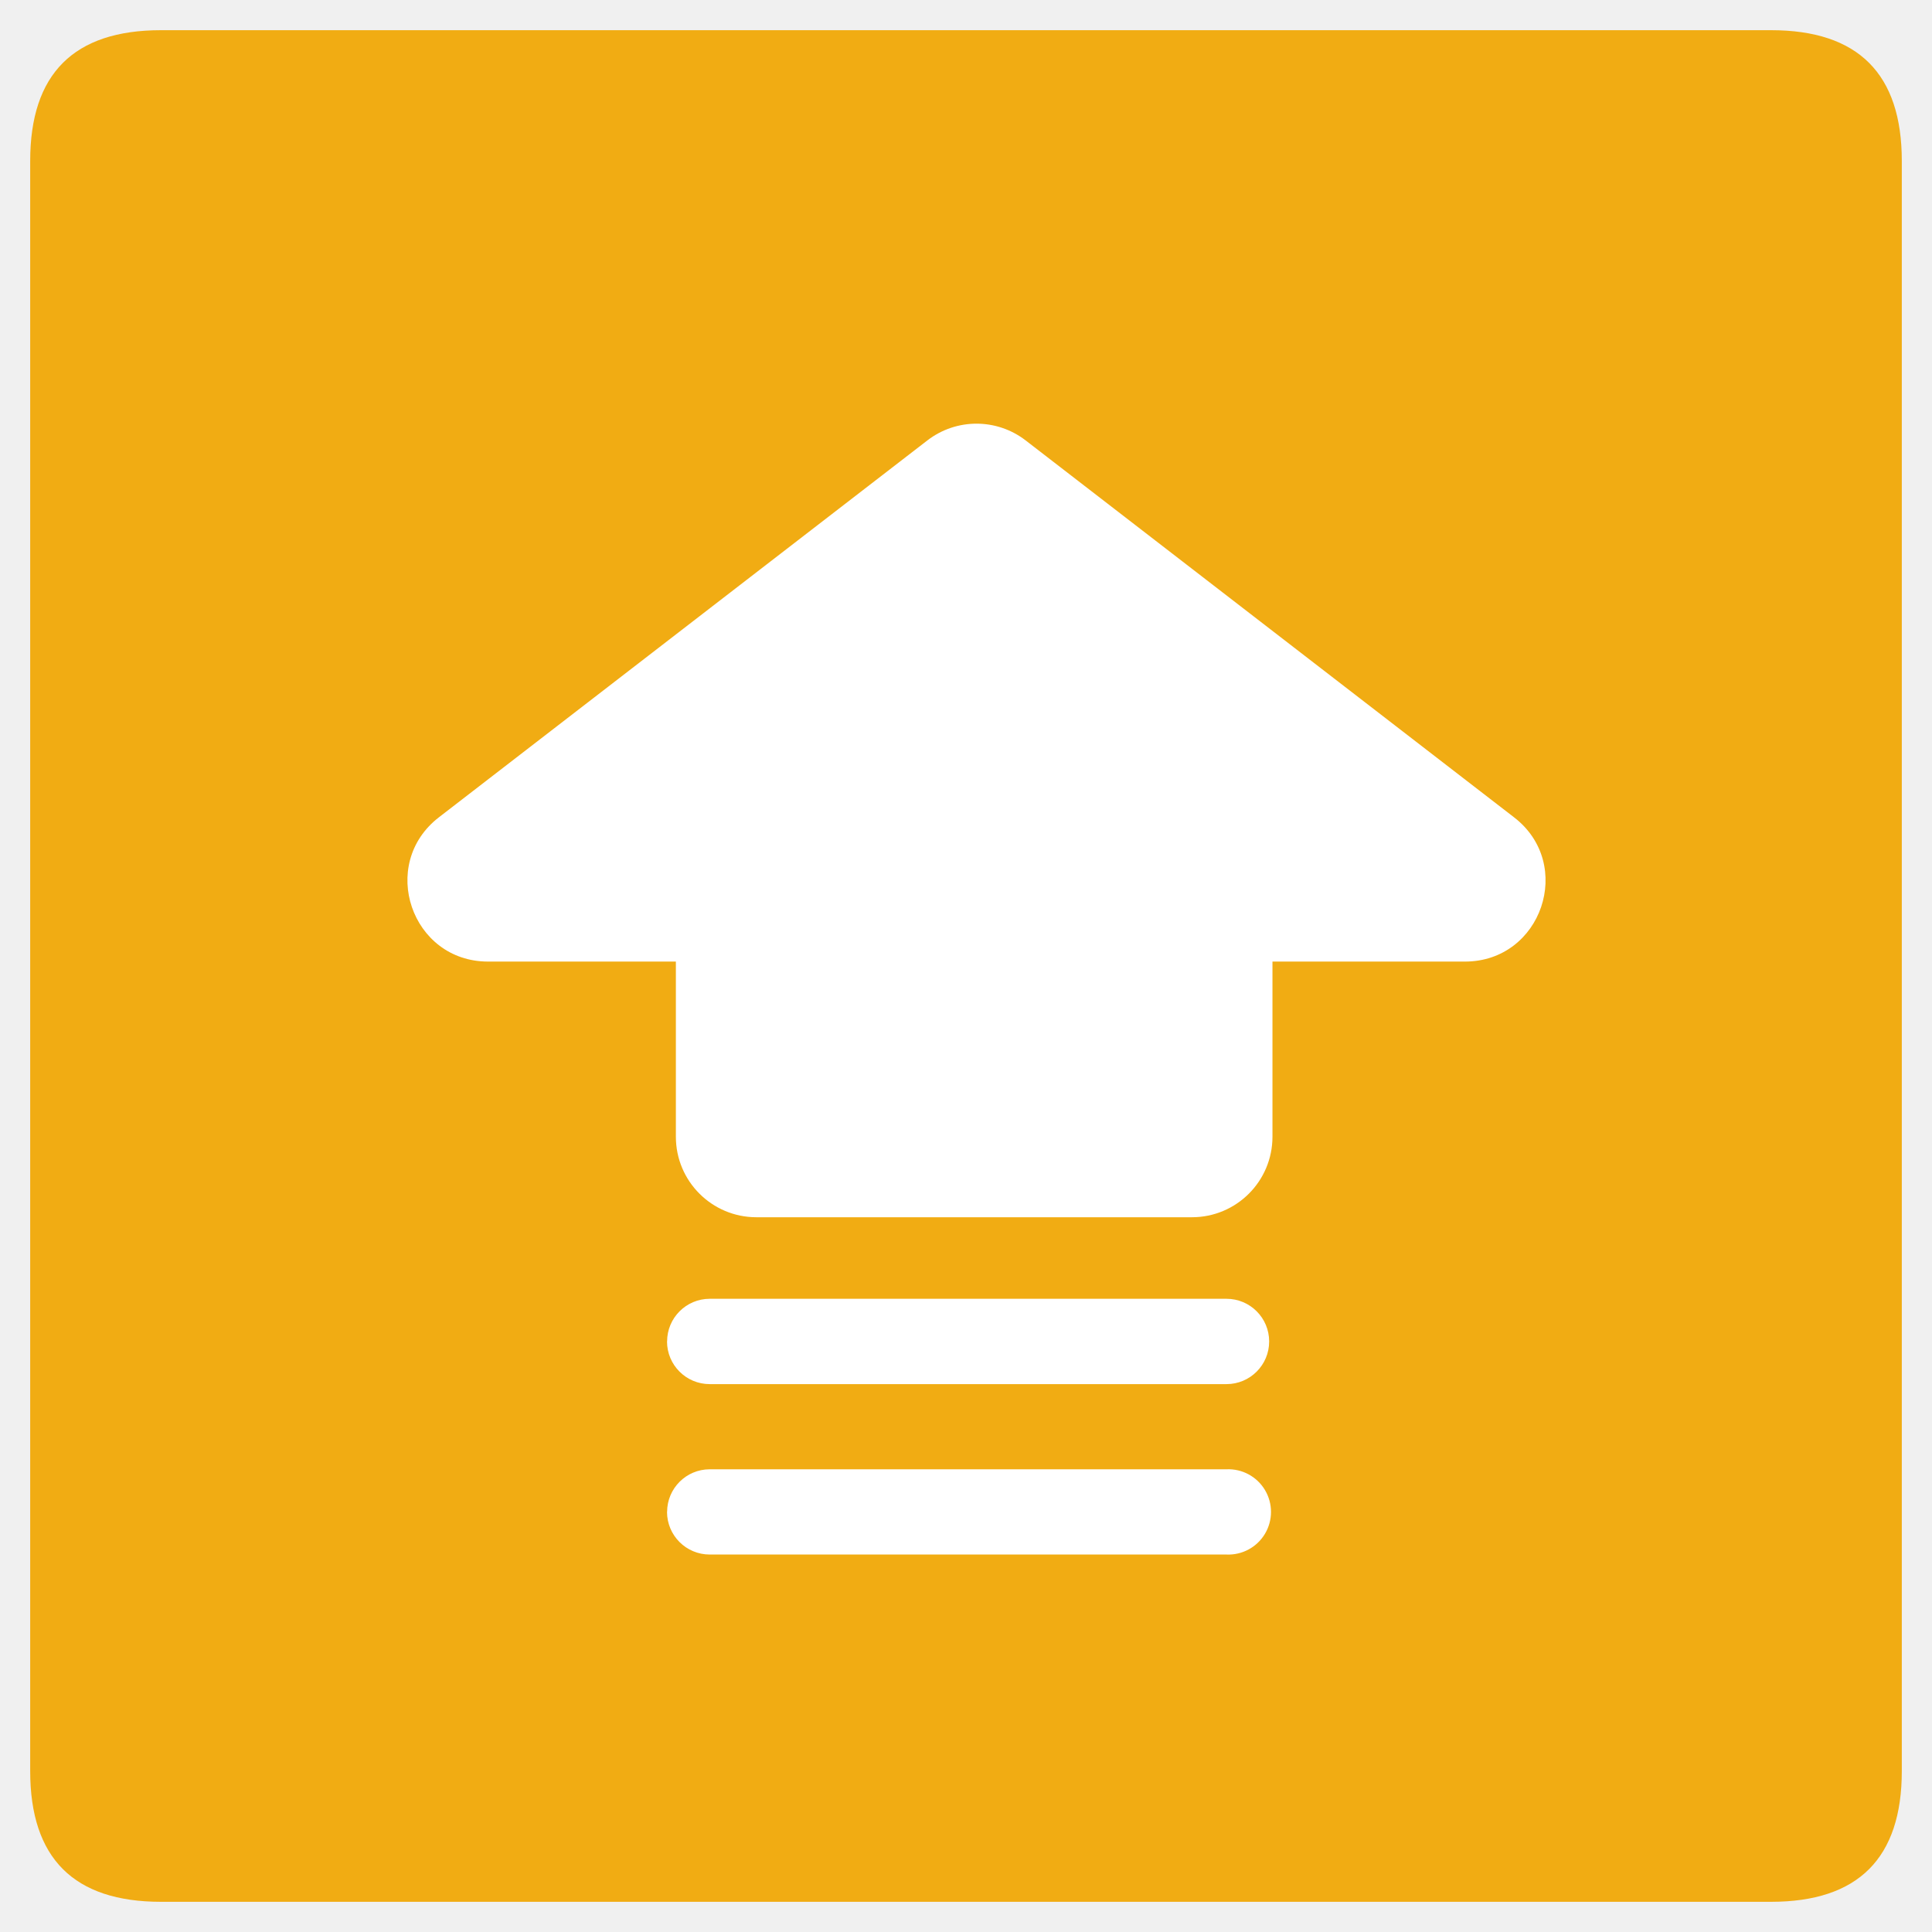
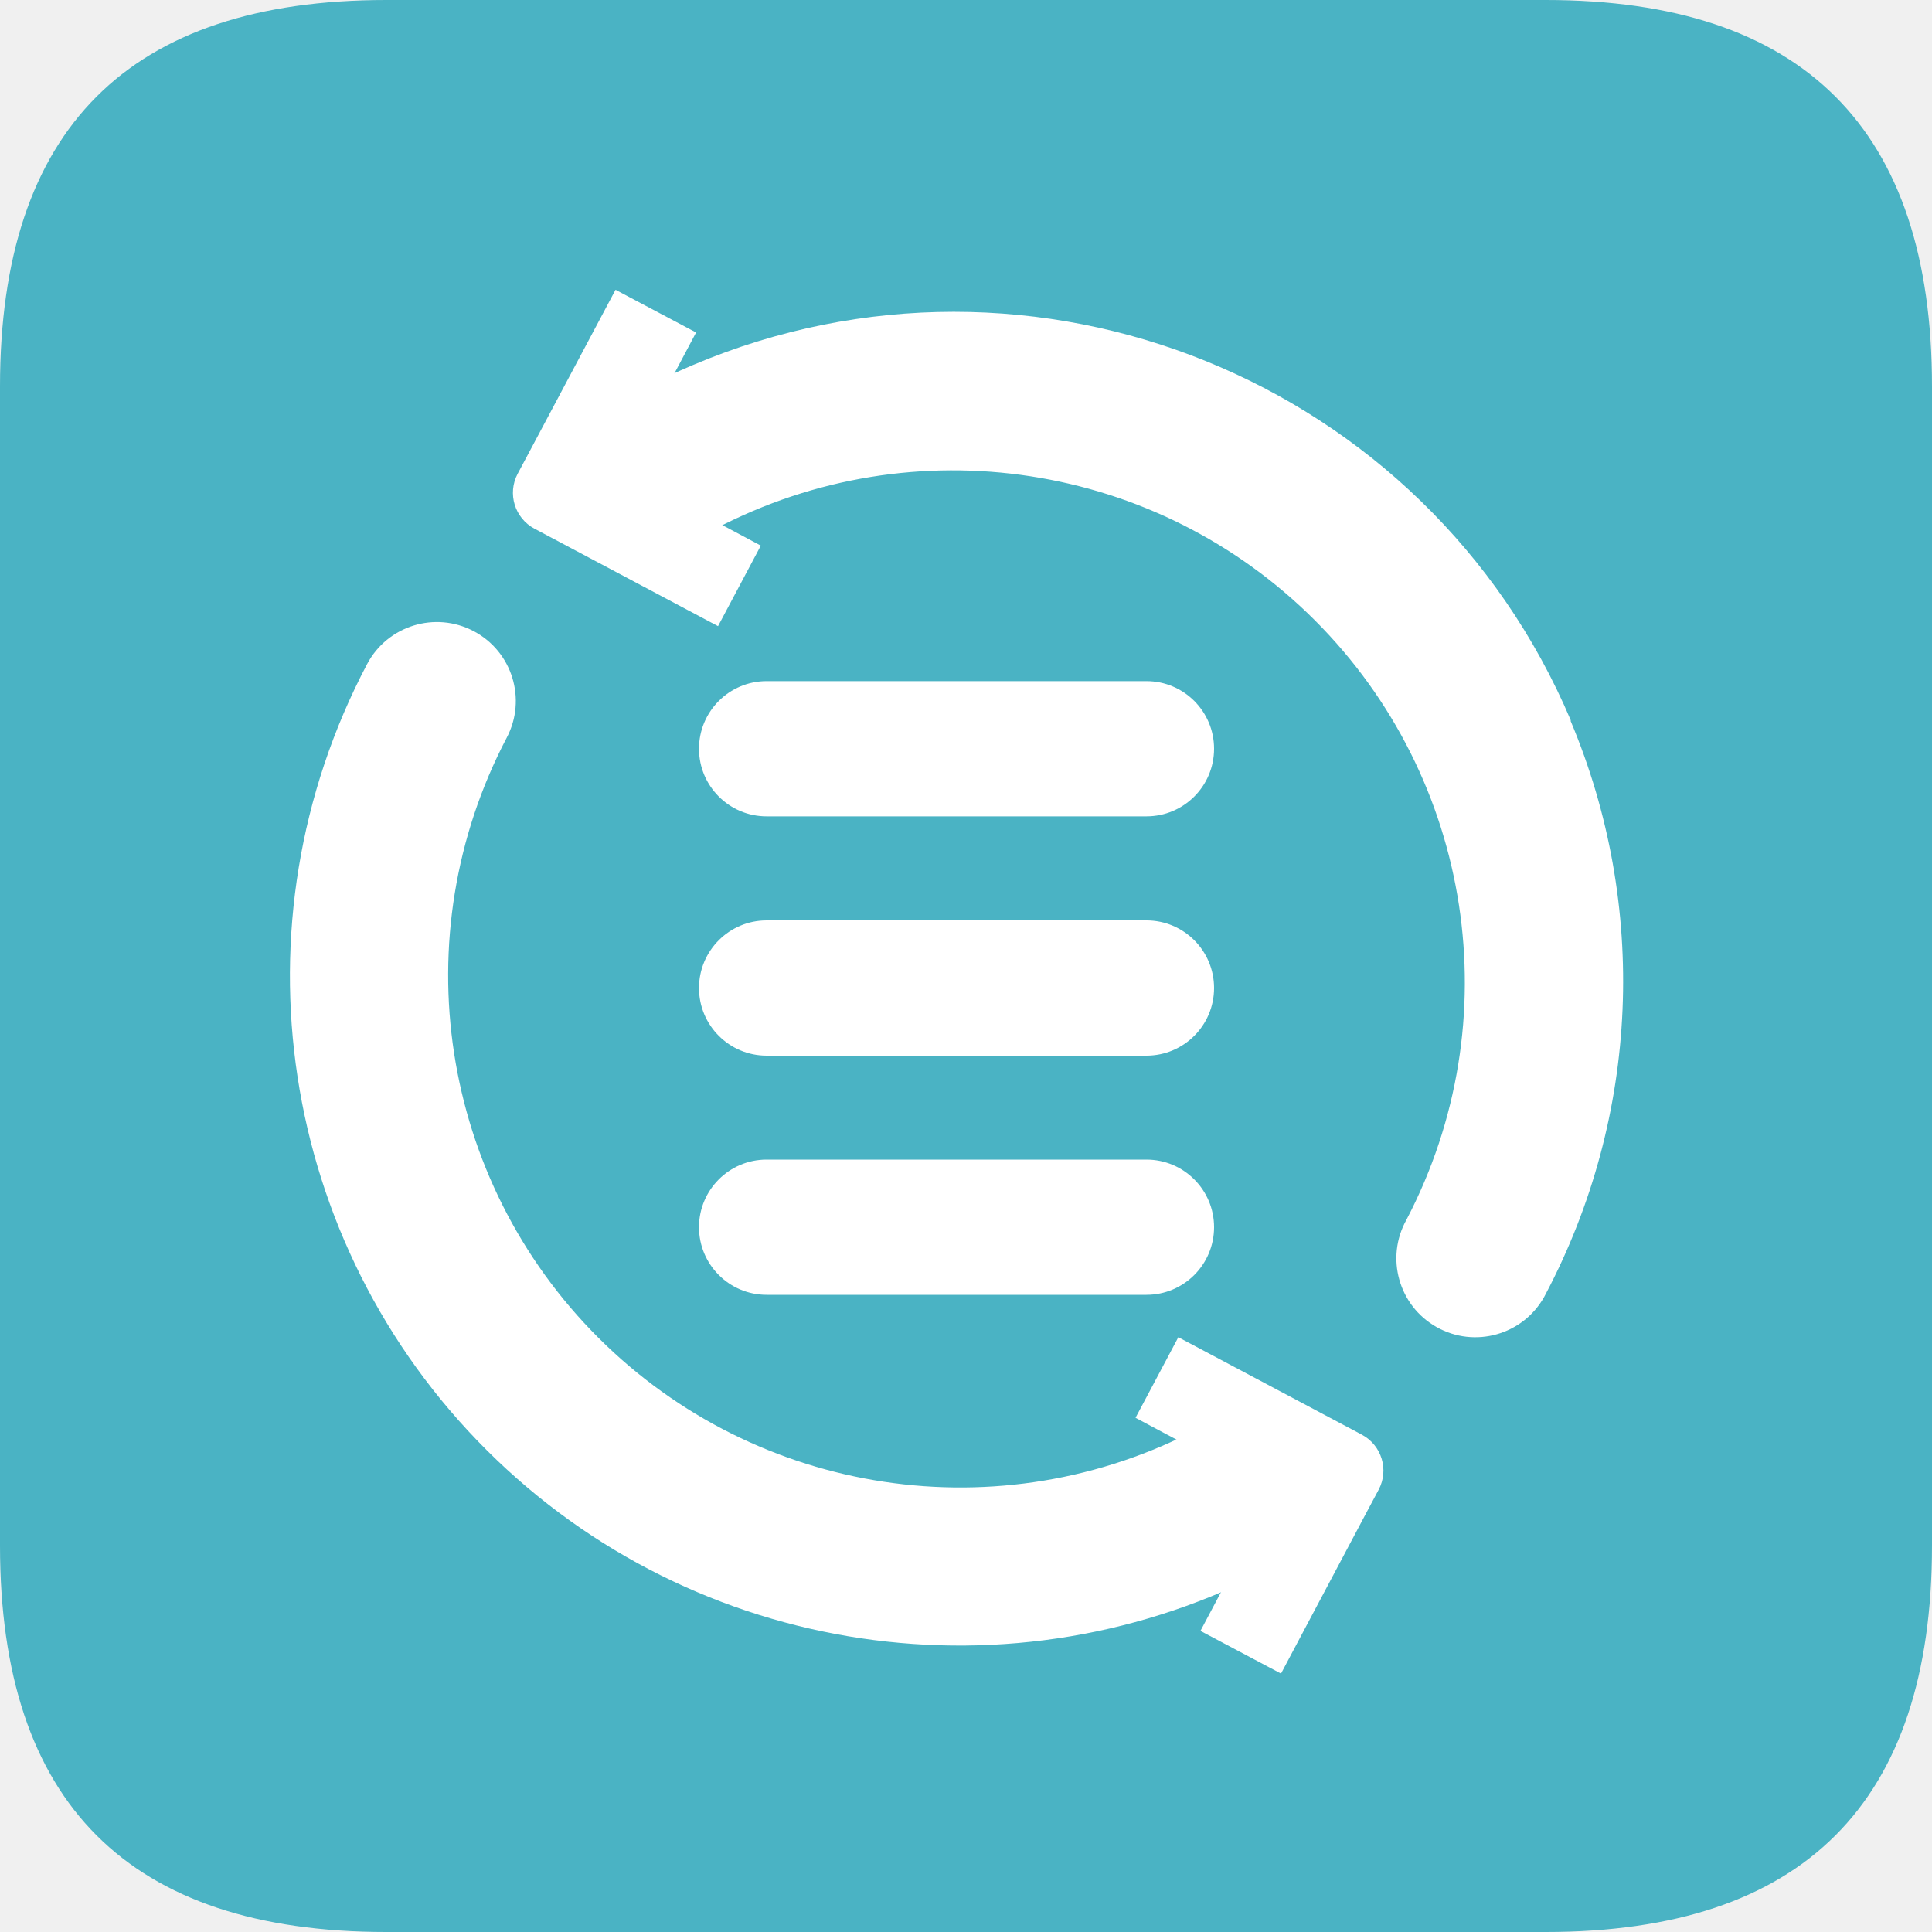
- <svg xmlns="http://www.w3.org/2000/svg" t="1620953689962" class="icon" viewBox="0 0 1024 1024" version="1.1" p-id="51530" width="200" height="200">
+ <svg xmlns="http://www.w3.org/2000/svg" t="1620961348253" class="icon" viewBox="0 0 1024 1024" version="1.1" p-id="121976" width="200" height="200">
  <defs>
    <style type="text/css" />
  </defs>
-   <path d="M16 16m69.333 0l853.333 0q69.333 0 69.333 69.333l0 853.333q0 69.333-69.333 69.333l-853.333 0q-69.333 0-69.333-69.333l0-853.333q0-69.333 69.333-69.333Z" fill="#F1AC13" p-id="51531" />
-   <path d="M802.475 433.195l-258.859-199.765a42.667 42.667 0 0 0-52.096 0l-258.901 199.765c-32.213 24.875-14.635 76.459 26.069 76.459h517.76c40.704 0 58.283-51.627 26.027-76.459z" fill="#FFFFFF" p-id="51532" />
-   <path d="M674.432 602.496v-95.36a42.667 42.667 0 0 0-42.667-42.667H400.896a42.667 42.667 0 0 0-42.667 42.667v95.36a42.667 42.667 0 0 0 42.667 42.667h230.869a42.667 42.667 0 0 0 42.667-42.667zM353.579 710.997a22.613 22.613 0 0 1 22.571-22.613h273.92a22.613 22.613 0 1 1 0 45.227h-273.92a22.613 22.613 0 0 1-22.613-22.613zM353.579 801.323a22.613 22.613 0 0 1 22.571-22.571h273.92a22.613 22.613 0 1 1 0 45.184h-273.92a22.613 22.613 0 0 1-22.613-22.613z" fill="#FFFFFF" p-id="51533" />
+   <path d="M0 0m204.8 0l614.4 0q204.8 0 204.8 204.8l0 614.4q0 204.8-204.8 204.8l-614.4 0q-204.8 0-204.8-204.8l0-614.4q0-204.8 204.8-204.8Z" fill="#4AB3C4" p-id="121977" />
+   <path d="M329.779 250.061l39.168-73.83L326.246 153.6l-44.954 84.531-6.912 12.954a21.555 21.555 0 0 0 8.909 29.133l97.28 51.661 22.682-42.701z" fill="#FFFFFF" p-id="121978" />
+   <path d="M675.379 790.63l-39.117 73.779 42.701 22.63 44.851-84.531 6.912-12.954a21.555 21.555 0 0 0-8.909-29.133l-97.28-51.661-22.682 42.701z" fill="#FFFFFF" p-id="121979" />
+   <path d="M635.597 756.992a271.36 271.36 0 0 1-367.053-365.926 41.83 41.83 0 0 0-73.984-39.066 354.816 354.816 0 0 0 480.358 478.72 41.83 41.83 0 0 0-37.171-74.957l-2.15 1.126zM832.614 381.952a354.97 354.97 0 0 0-465.254-188.518q-13.773 5.837-27.034 12.8a41.83 41.83 0 0 0 38.912 73.984 271.36 271.36 0 0 1 366.234 366.234 41.83 41.83 0 1 0 72.96 40.96l0.973-1.843a355.533 355.533 0 0 0 13.005-303.565z" fill="#FFFFFF" p-id="121980" />
+   <path d="M607.642 432.691H406.323a35.84 35.84 0 0 1-35.84-35.84 35.84 35.84 0 0 1 35.84-35.84h201.318a35.84 35.84 0 0 1 35.84 35.84 35.84 35.84 0 0 1-35.84 35.84z" fill="#FFFFFF" p-id="121981" />
+   <path d="M607.642 559.514H406.323a35.84 35.84 0 0 1-35.84-35.84 35.84 35.84 0 0 1 35.84-35.84h201.318a35.84 35.84 0 0 1 35.84 35.84 35.84 35.84 0 0 1-35.84 35.84z" fill="#FFFFFF" p-id="121982" />
+   <path d="M607.642 686.285H406.323a35.84 35.84 0 0 1-35.84-35.84 35.84 35.84 0 0 1 35.84-35.84h201.318a35.84 35.84 0 0 1 35.84 35.84 35.84 35.84 0 0 1-35.84 35.84z" fill="#FFFFFF" p-id="121983" />
</svg>
